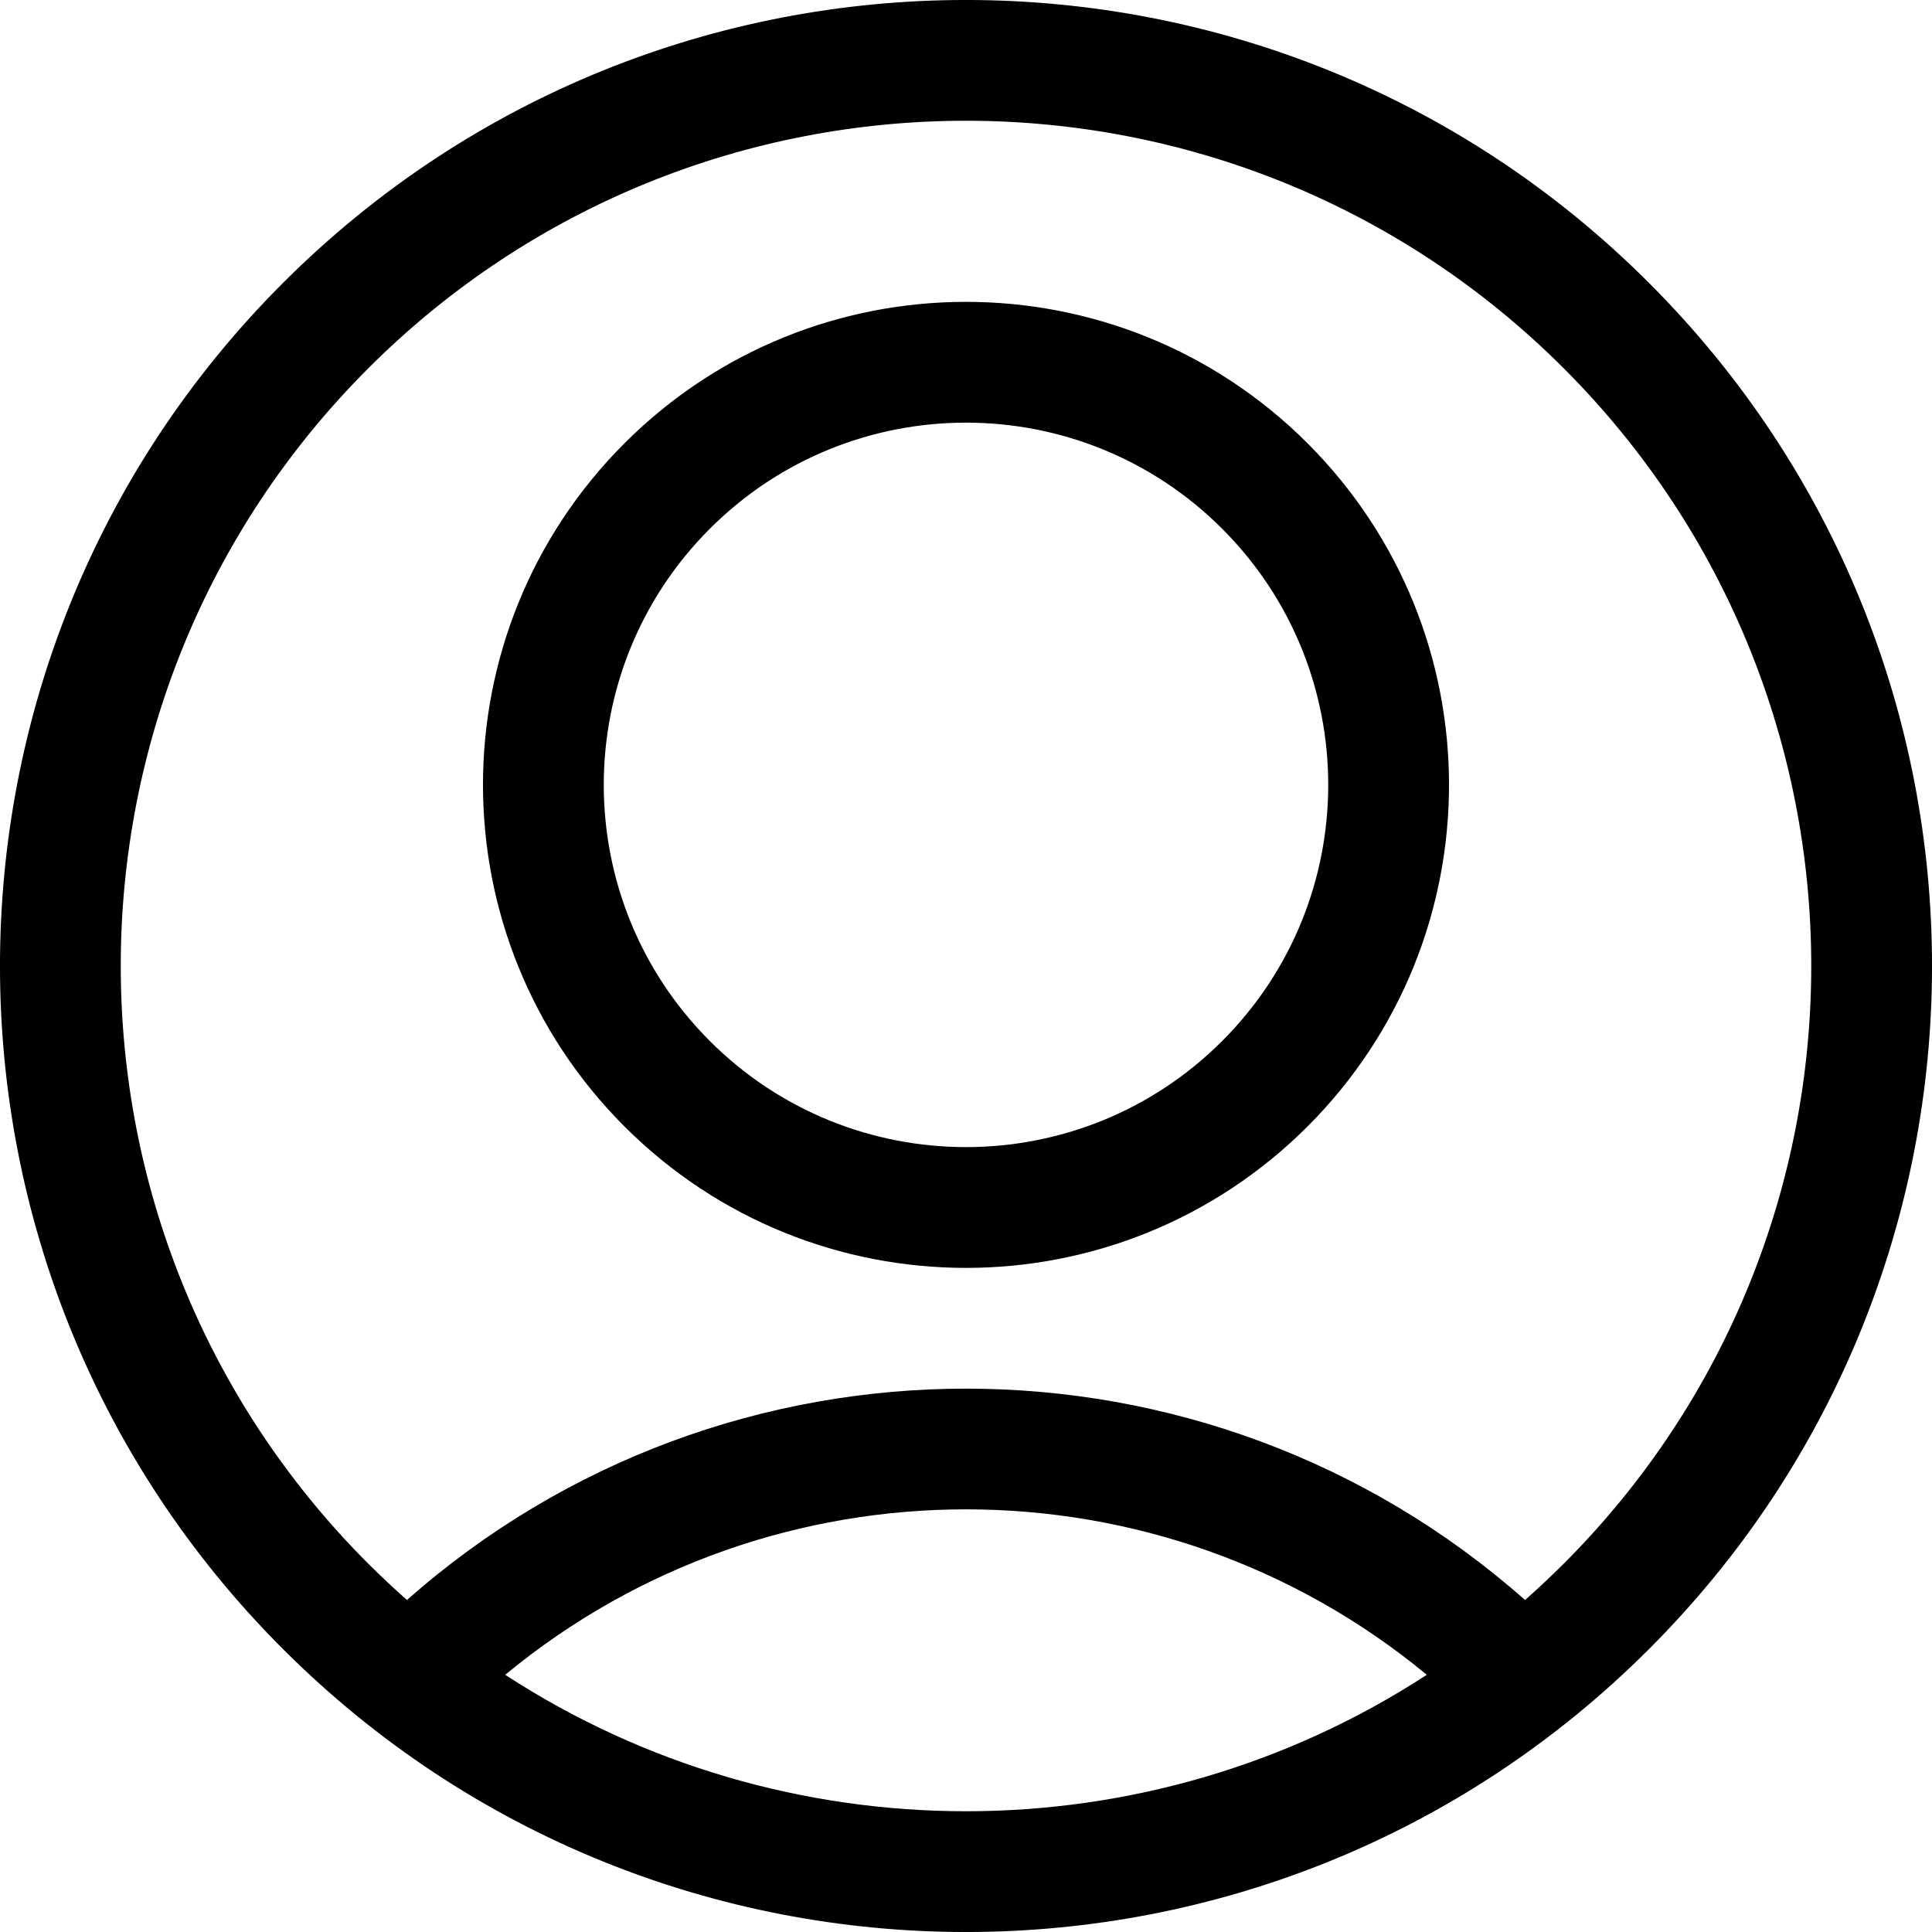
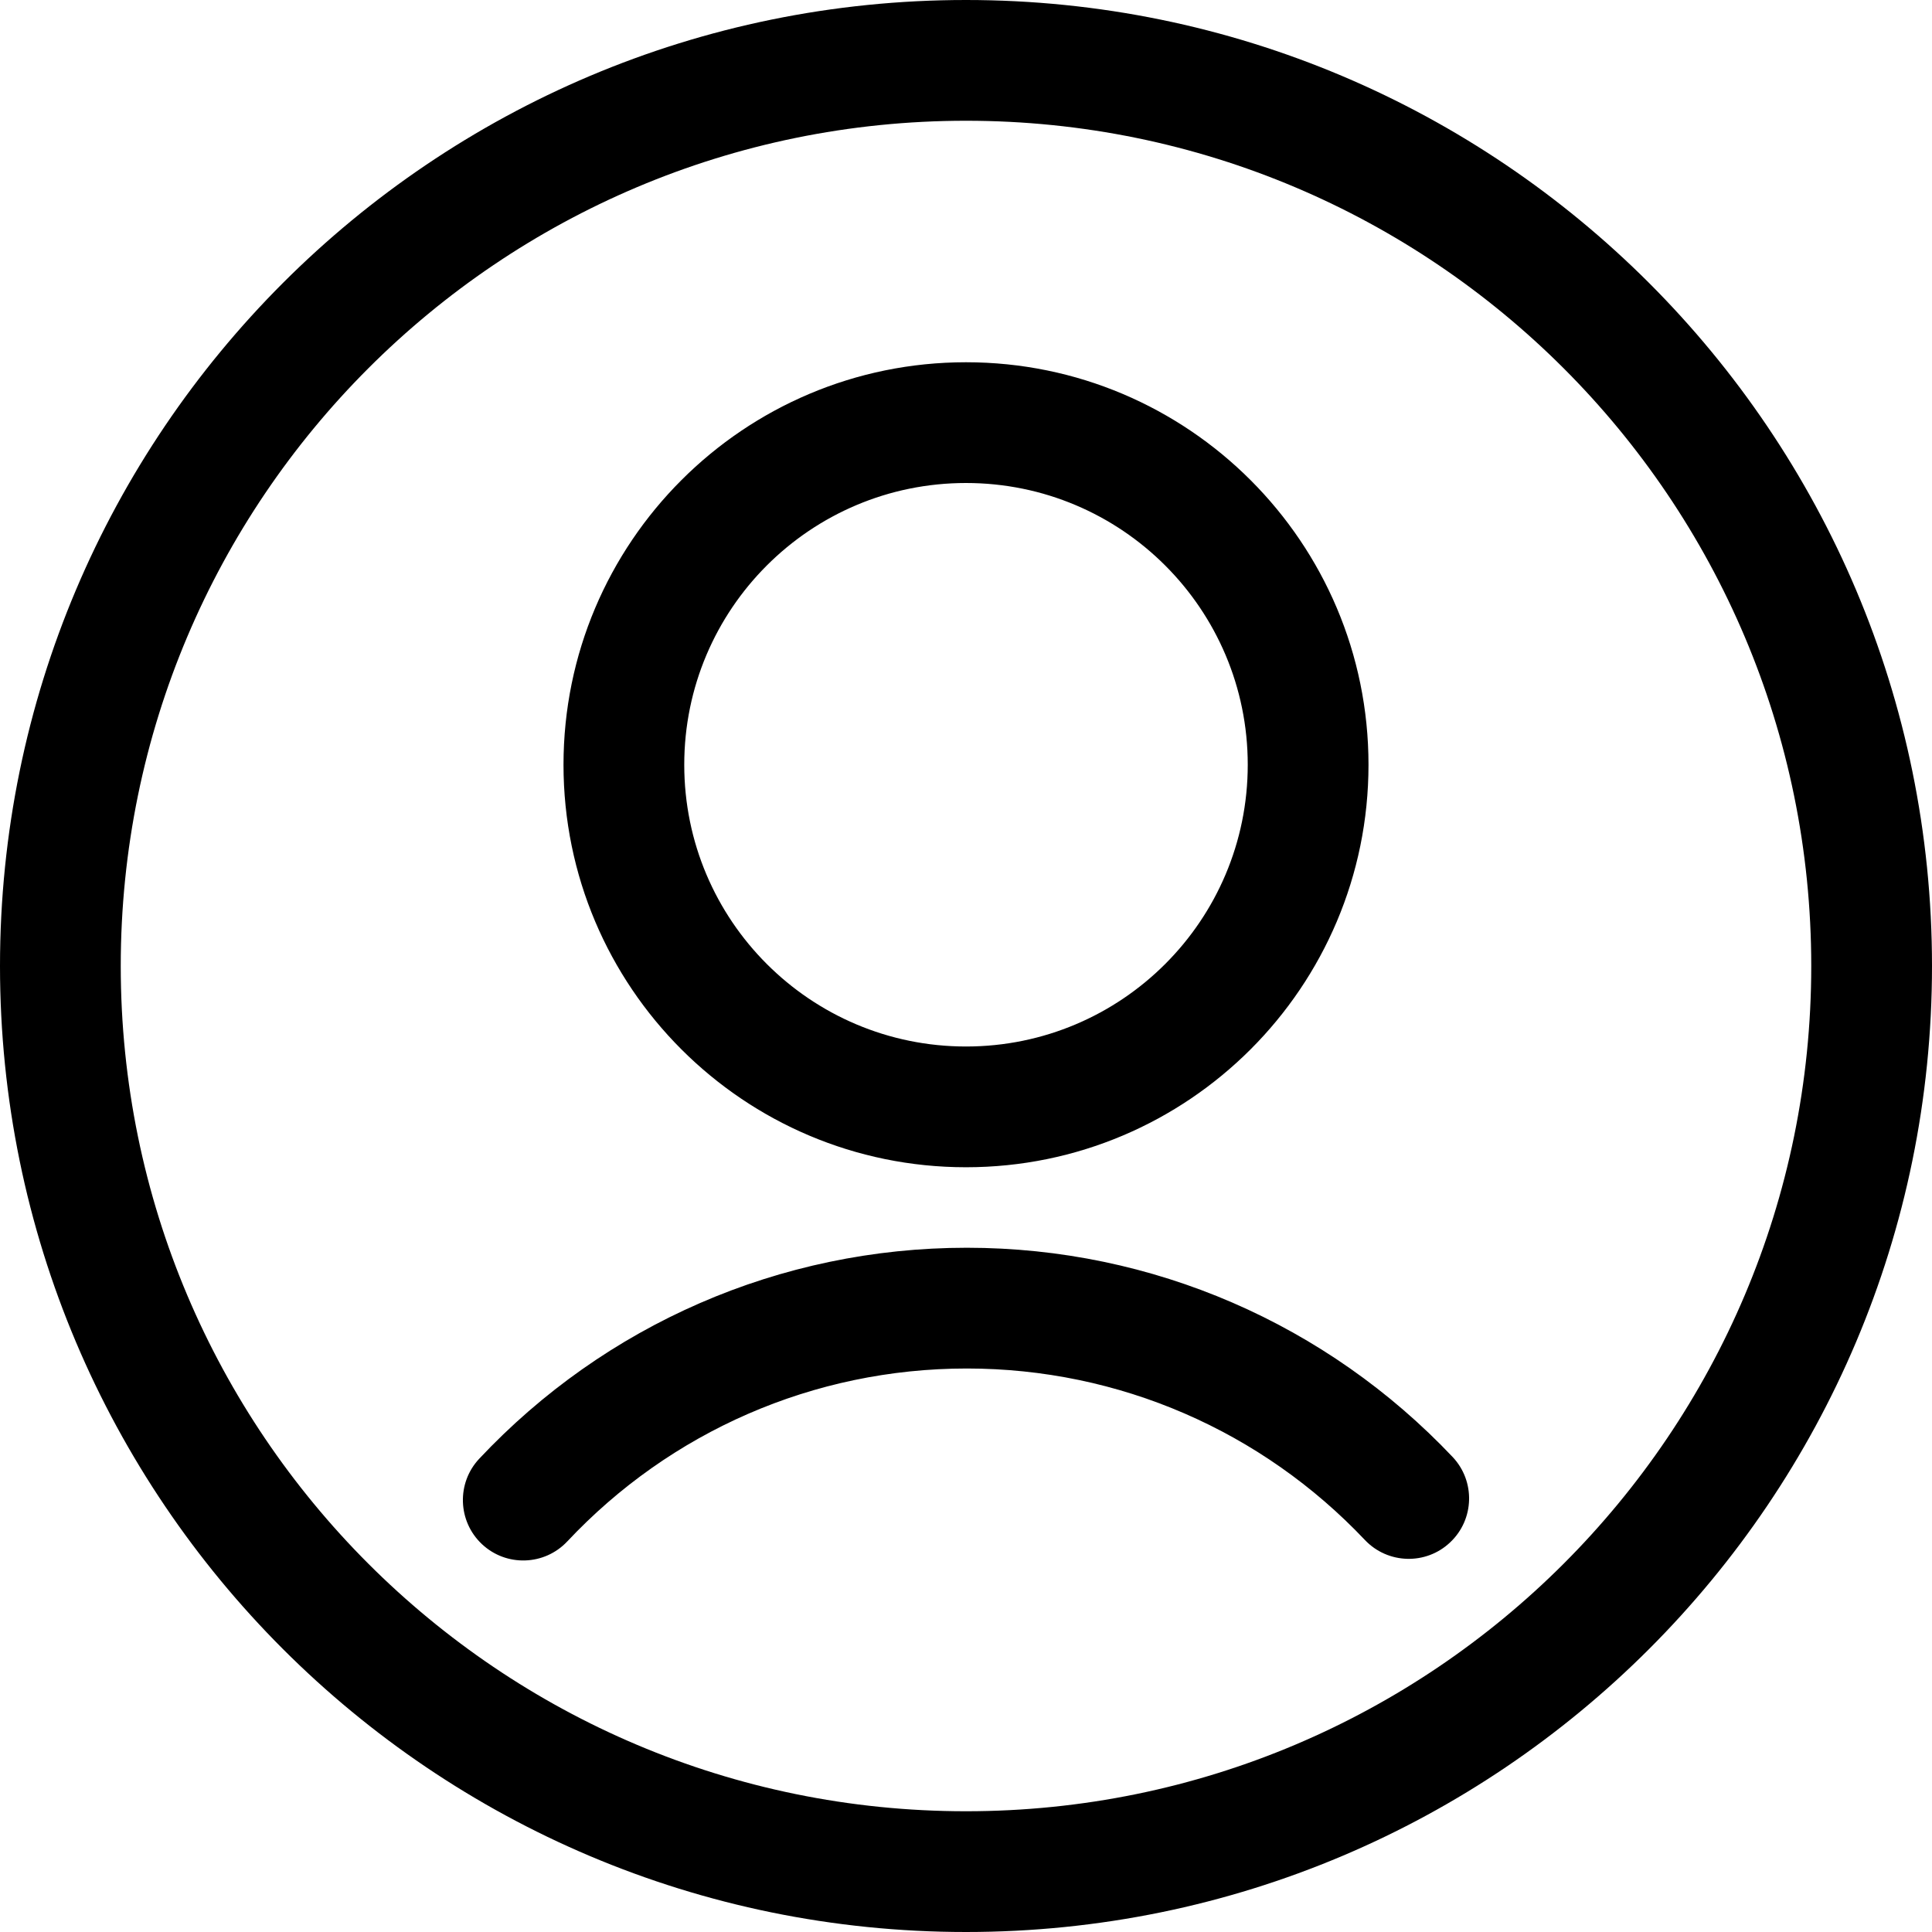
<svg xmlns="http://www.w3.org/2000/svg" width="24" height="24" viewBox="0 0 24 24">
-   <path d="M17.724,20.805 C14.411,18.066 9.593,18.063 6.276,20.805 C9.745,23.065 14.255,23.065 17.724,20.805 Z M5.055,19.876 C9.018,16.373 14.988,16.377 18.945,19.876 C19.108,19.731 19.268,19.581 19.425,19.425 C23.525,15.324 23.525,8.676 19.425,4.575 C15.324,0.475 8.676,0.475 4.575,4.575 C0.475,8.676 0.475,15.324 4.575,19.425 C4.732,19.581 4.892,19.731 5.055,19.876 L5.055,19.876 Z M16.243,5.507 C18.586,7.851 18.586,11.649 16.243,13.993 C13.899,16.336 10.1,16.336 7.757,13.993 C5.414,11.649 5.414,7.851 7.757,5.507 C10.1,3.164 13.899,3.164 16.243,5.507 Z M15.182,6.568 C13.425,4.811 10.575,4.811 8.818,6.568 C7.061,8.325 7.061,11.175 8.818,12.932 C10.575,14.689 13.425,14.689 15.182,12.932 C16.939,11.175 16.939,8.325 15.182,6.568 Z M3.515,3.515 C8.201,-1.172 15.799,-1.172 20.485,3.515 C25.172,8.201 25.172,15.799 20.485,20.485 C15.799,25.172 8.201,25.172 3.515,20.485 C-1.172,15.799 -1.172,8.201 3.515,3.515 Z" />
+   <path d="M7.047,19.148 C6.763,19.45 6.289,19.465 5.987,19.182 C5.685,18.898 5.67,18.423 5.953,18.121 C7.513,16.46 9.685,15.5 12.01,15.5 C14.323,15.5 16.486,16.452 18.045,18.099 C18.329,18.4 18.316,18.875 18.015,19.159 C17.715,19.444 17.24,19.431 16.955,19.13 C15.677,17.779 13.906,17 12.01,17 C10.104,17 8.326,17.786 7.047,19.148 Z M12,24 C5.373,24 0,18.627 0,12 C0,5.373 5.373,0 12,0 C18.627,0 24,5.373 24,12 C24,18.627 18.627,24 12,24 Z M12,22.5 C17.799,22.5 22.5,17.799 22.5,12 C22.5,6.201 17.799,1.5 12,1.5 C6.201,1.5 1.5,6.201 1.5,12 C1.5,17.799 6.201,22.5 12,22.5 Z M12,14.5 C9.239,14.5 7,12.261 7,9.5 C7,6.739 9.239,4.5 12,4.5 C14.761,4.5 17,6.739 17,9.5 C17,12.261 14.761,14.5 12,14.5 Z M12,13 C13.933,13 15.5,11.433 15.5,9.5 C15.5,7.567 13.933,6 12,6 C10.067,6 8.5,7.567 8.5,9.5 C8.5,11.433 10.067,13 12,13 Z" />
</svg>
